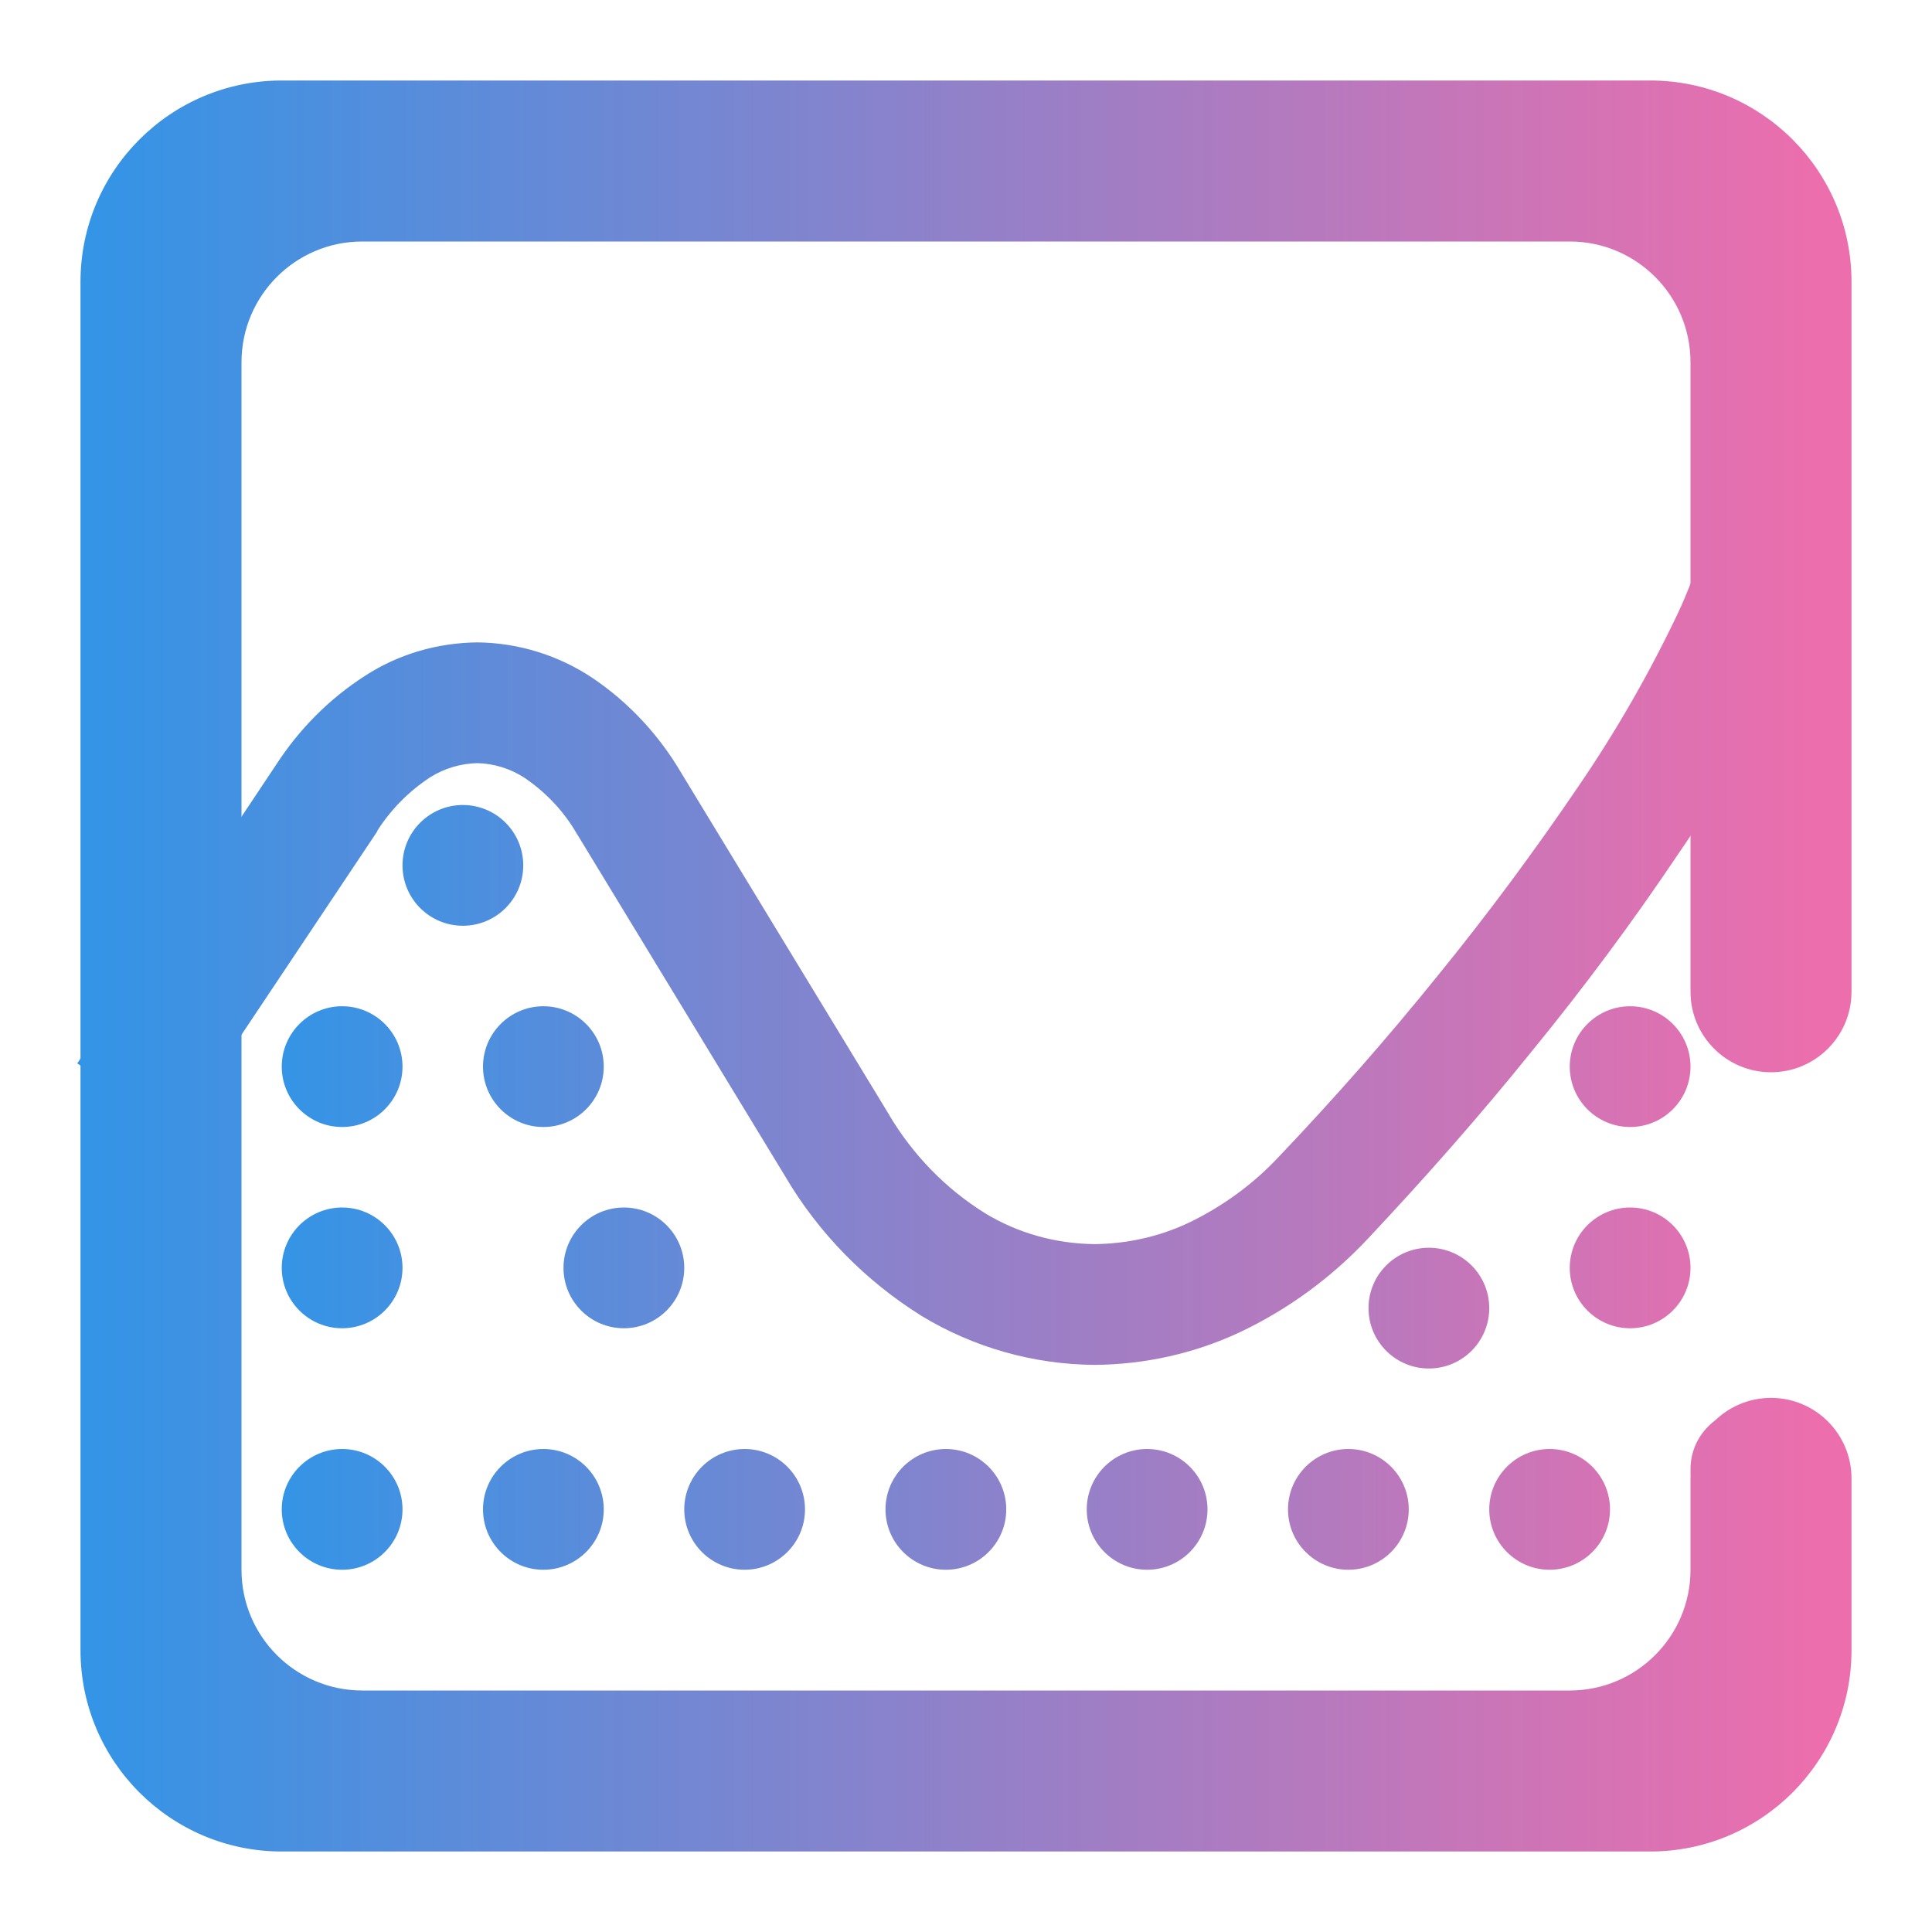
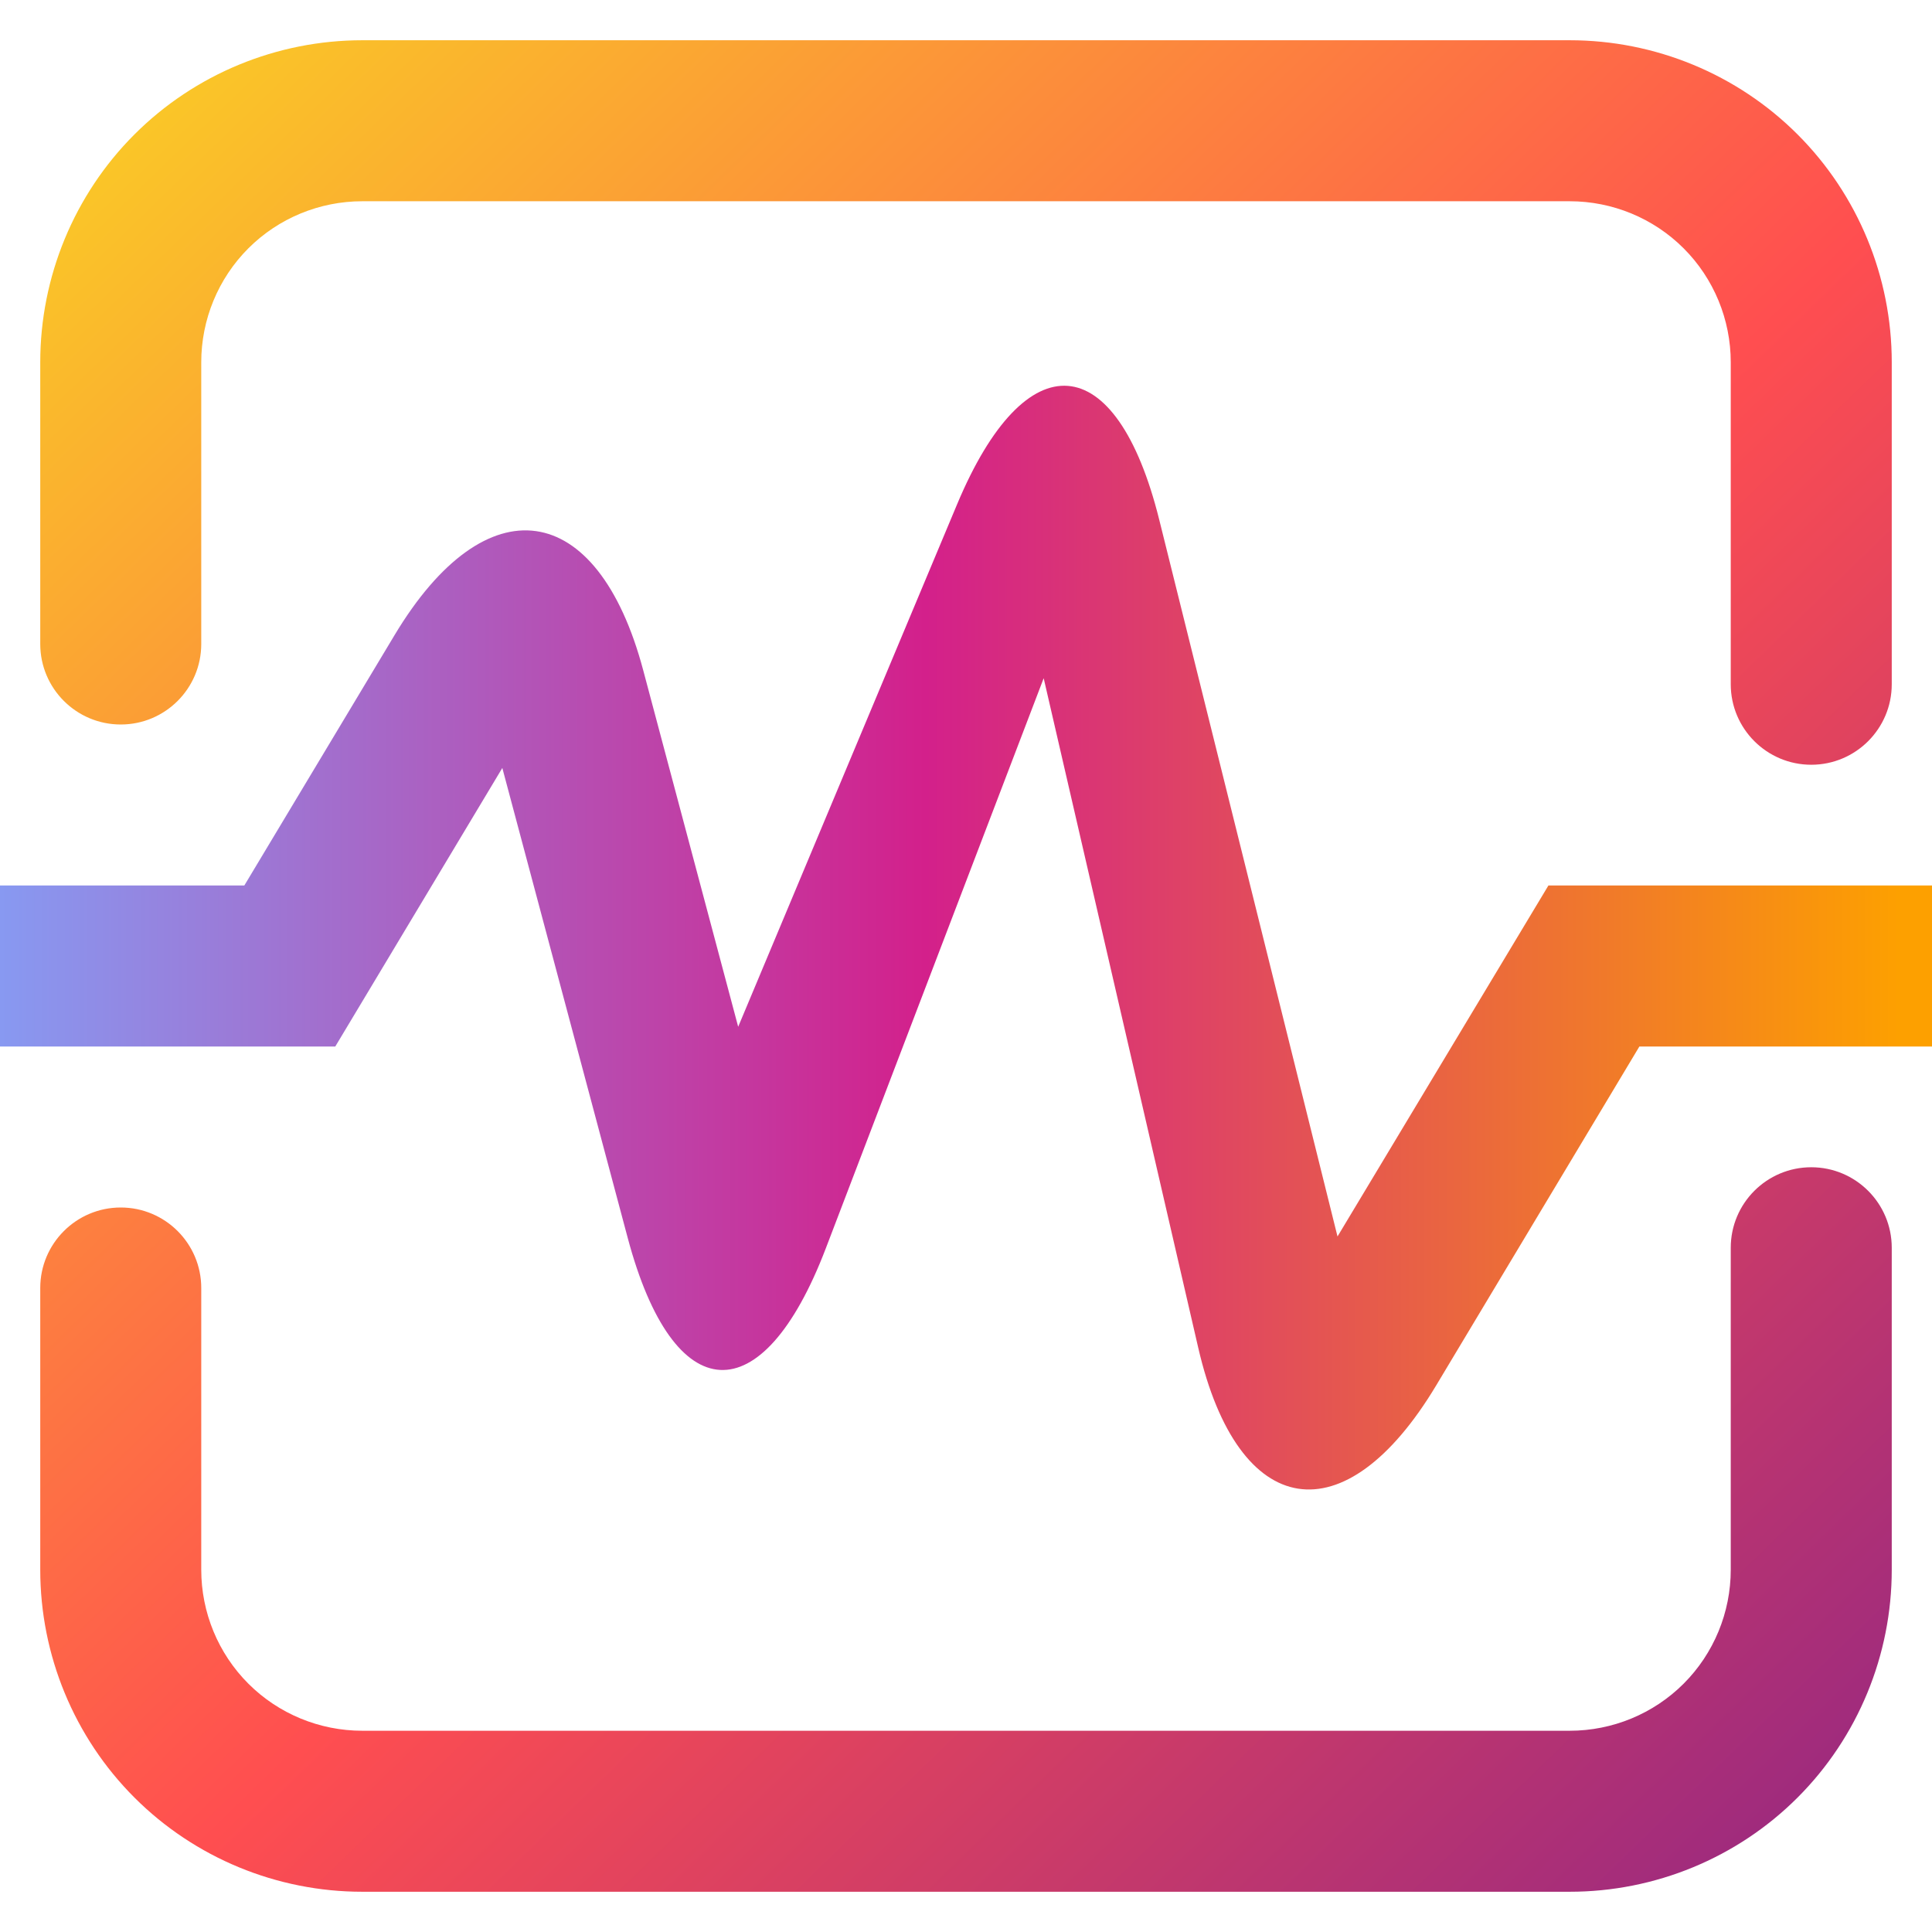
<svg xmlns="http://www.w3.org/2000/svg" style="isolation:isolate" viewBox="0 0 48 48" width="48pt" height="48pt">
-   <g>
-     <linearGradient id="_lgradient_0" x1="0" y1="0.5" x2="1" y2="0.5" gradientTransform="matrix(38,0,0,23,7,20)" gradientUnits="userSpaceOnUse">
-       <stop offset="0%" stop-opacity="1" style="stop-color:rgb(52,148,230)" />
-       <stop offset="98.696%" stop-opacity="1" style="stop-color:rgb(236,110,173)" />
-     </linearGradient>
-     <path d=" M 10 21.5 C 10 20.672 10.672 20 11.5 20 C 12.328 20 13 20.672 13 21.5 C 13 22.328 12.328 23 11.5 23 C 10.672 23 10 22.328 10 21.5 L 10 21.5 L 10 21.5 L 10 21.5 L 10 21.5 L 10 21.5 L 10 21.5 L 10 21.5 L 10 21.5 L 10 21.5 L 10 21.5 L 10 21.5 L 10 21.5 L 10 21.5 L 10 21.5 L 10 21.5 Z  M 7 26.5 C 7 25.672 7.672 25 8.5 25 C 9.328 25 10 25.672 10 26.5 C 10 27.328 9.328 28 8.5 28 C 7.672 28 7 27.328 7 26.5 L 7 26.5 L 7 26.5 L 7 26.5 L 7 26.5 L 7 26.5 L 7 26.5 L 7 26.5 L 7 26.5 L 7 26.5 L 7 26.5 L 7 26.5 L 7 26.5 L 7 26.5 L 7 26.5 L 7 26.5 Z  M 7 31.5 C 7 30.672 7.672 30 8.5 30 C 9.328 30 10 30.672 10 31.5 C 10 32.328 9.328 33 8.5 33 C 7.672 33 7 32.328 7 31.5 L 7 31.5 L 7 31.5 L 7 31.5 L 7 31.5 L 7 31.5 L 7 31.5 L 7 31.5 L 7 31.5 L 7 31.5 L 7 31.5 L 7 31.5 L 7 31.5 L 7 31.5 L 7 31.5 Z  M 12 26.5 C 12 25.672 12.672 25 13.5 25 C 14.328 25 15 25.672 15 26.5 C 15 27.328 14.328 28 13.5 28 C 12.672 28 12 27.328 12 26.5 L 12 26.5 L 12 26.5 L 12 26.5 L 12 26.5 L 12 26.5 L 12 26.5 L 12 26.5 L 12 26.5 L 12 26.5 L 12 26.5 L 12 26.5 L 12 26.5 L 12 26.5 Z  M 14 31.5 C 14 30.672 14.672 30 15.5 30 C 16.328 30 17 30.672 17 31.5 C 17 32.328 16.328 33 15.5 33 C 14.672 33 14 32.328 14 31.5 L 14 31.5 L 14 31.5 L 14 31.5 L 14 31.5 L 14 31.5 L 14 31.5 L 14 31.5 L 14 31.5 L 14 31.5 L 14 31.5 L 14 31.5 L 14 31.5 Z  M 34 32.5 C 34 31.672 34.672 31 35.5 31 C 36.328 31 37 31.672 37 32.5 C 37 33.328 36.328 34 35.5 34 C 34.672 34 34 33.328 34 32.5 L 34 32.5 L 34 32.5 L 34 32.5 L 34 32.5 L 34 32.5 L 34 32.5 L 34 32.5 L 34 32.5 L 34 32.5 L 34 32.5 L 34 32.5 Z  M 39 31.5 C 39 30.672 39.672 30 40.5 30 C 41.328 30 42 30.672 42 31.5 C 42 32.328 41.328 33 40.5 33 C 39.672 33 39 32.328 39 31.5 L 39 31.5 L 39 31.5 L 39 31.5 L 39 31.5 L 39 31.5 L 39 31.5 L 39 31.5 L 39 31.5 L 39 31.5 L 39 31.5 Z  M 39 26.5 C 39 25.672 39.672 25 40.5 25 C 41.328 25 42 25.672 42 26.5 C 42 27.328 41.328 28 40.5 28 C 39.672 28 39 27.328 39 26.5 L 39 26.5 L 39 26.5 L 39 26.5 L 39 26.5 L 39 26.5 L 39 26.5 L 39 26.5 L 39 26.5 L 39 26.5 Z  M 7 37.5 C 7 36.672 7.672 36 8.5 36 C 9.328 36 10 36.672 10 37.5 C 10 38.328 9.328 39 8.5 39 C 7.672 39 7 38.328 7 37.5 L 7 37.5 L 7 37.5 L 7 37.5 L 7 37.5 L 7 37.5 L 7 37.5 L 7 37.5 L 7 37.5 Z  M 12 37.5 C 12 36.672 12.672 36 13.5 36 C 14.328 36 15 36.672 15 37.5 C 15 38.328 14.328 39 13.5 39 C 12.672 39 12 38.328 12 37.5 L 12 37.5 L 12 37.5 L 12 37.5 L 12 37.5 L 12 37.5 L 12 37.5 L 12 37.5 Z  M 17 37.5 C 17 36.672 17.672 36 18.5 36 C 19.328 36 20 36.672 20 37.5 C 20 38.328 19.328 39 18.5 39 C 17.672 39 17 38.328 17 37.5 L 17 37.5 L 17 37.5 L 17 37.5 L 17 37.5 L 17 37.5 L 17 37.5 Z  M 22 37.5 C 22 36.672 22.672 36 23.5 36 C 24.328 36 25 36.672 25 37.5 C 25 38.328 24.328 39 23.5 39 C 22.672 39 22 38.328 22 37.5 L 22 37.5 L 22 37.5 L 22 37.5 L 22 37.5 L 22 37.5 Z  M 27 37.5 C 27 36.672 27.672 36 28.5 36 C 29.328 36 30 36.672 30 37.5 C 30 38.328 29.328 39 28.5 39 C 27.672 39 27 38.328 27 37.5 L 27 37.5 L 27 37.5 L 27 37.5 L 27 37.5 Z  M 32 37.5 C 32 36.672 32.672 36 33.5 36 C 34.328 36 35 36.672 35 37.5 C 35 38.328 34.328 39 33.5 39 C 32.672 39 32 38.328 32 37.5 L 32 37.5 L 32 37.5 L 32 37.5 Z  M 37 37.5 C 37 36.672 37.672 36 38.5 36 C 39.328 36 40 36.672 40 37.5 C 40 38.328 39.328 39 38.5 39 C 37.672 39 37 38.328 37 37.5 L 37 37.5 L 37 37.5 Z  M 42 36.5 C 42 35.672 42.672 35 43.5 35 C 44.328 35 45 35.672 45 36.5 C 45 37.328 44.328 38 43.5 38 C 42.672 38 42 37.328 42 36.5 L 42 36.5 Z  M 42 41.5 C 42 40.672 42.672 40 43.5 40 C 44.328 40 45 40.672 45 41.5 C 45 42.328 44.328 43 43.5 43 C 42.672 43 42 42.328 42 41.5 Z " fill-rule="evenodd" fill="url(#_lgradient_0)" />
-   </g>
-   <linearGradient id="_lgradient_1" x1="0" y1="0.5" x2="1" y2="0.5" gradientTransform="matrix(43.6,0,0,23.49,1.92,10.42)" gradientUnits="userSpaceOnUse">
-     <stop offset="0%" stop-opacity="1" style="stop-color:rgb(52,148,230)" />
-     <stop offset="98.696%" stop-opacity="1" style="stop-color:rgb(236,110,173)" />
+   <linearGradient id="_lgradient_15" x1="0" y1="0.5" x2="1" y2="0.5" gradientTransform="matrix(48,0,0,36.13,0,5.15)" gradientUnits="userSpaceOnUse">
+     <stop offset="0%" stop-opacity="1" style="stop-color:rgb(135,154,242)" />
+     <stop offset="47.917%" stop-opacity="1" style="stop-color:rgb(211,32,139)" />
+     <stop offset="97.917%" stop-opacity="1" style="stop-color:rgb(253,160,0)" />
  </linearGradient>
-   <path d=" M 42.5 12.08 L 42.42 10.59 L 45.41 10.42 L 45.5 11.92 L 45.52 12.29 C 45.52 12.33 45.52 12.37 45.52 12.41 C 45.51 13.09 45.4 13.76 45.2 14.41 C 44.98 15.14 44.71 15.85 44.39 16.54 C 43.62 18.16 42.72 19.73 41.7 21.21 C 40.56 22.91 39.34 24.55 38.04 26.14 C 36.75 27.74 35.39 29.28 33.98 30.78 C 33.07 31.75 31.99 32.54 30.78 33.11 C 29.66 33.63 28.44 33.9 27.2 33.91 C 25.68 33.9 24.19 33.48 22.89 32.69 C 21.5 31.82 20.34 30.64 19.51 29.23 L 14.36 20.76 C 14.35 20.75 14.35 20.74 14.34 20.73 C 14.02 20.17 13.58 19.7 13.04 19.33 C 12.69 19.1 12.28 18.97 11.86 18.96 C 11.44 18.97 11.04 19.09 10.69 19.31 C 10.17 19.65 9.72 20.1 9.38 20.63 C 9.38 20.64 9.37 20.65 9.37 20.66 L 5.25 26.83 L 4.42 28.08 L 1.92 26.42 L 2.75 25.17 L 6.86 19 C 7.43 18.12 8.18 17.36 9.07 16.79 C 9.9 16.25 10.87 15.97 11.86 15.96 C 12.88 15.97 13.88 16.28 14.73 16.85 C 15.63 17.46 16.38 18.27 16.93 19.21 L 22.08 27.68 C 22.09 27.68 22.09 27.69 22.09 27.7 C 22.68 28.69 23.49 29.53 24.47 30.14 C 25.29 30.64 26.23 30.9 27.2 30.91 C 28 30.9 28.78 30.73 29.51 30.39 C 30.37 29.98 31.14 29.42 31.79 28.72 C 33.16 27.28 34.47 25.79 35.72 24.24 C 36.95 22.73 38.12 21.15 39.22 19.53 C 40.15 18.17 40.97 16.74 41.68 15.25 C 41.94 14.7 42.15 14.13 42.33 13.54 C 42.44 13.17 42.51 12.79 42.52 12.4 L 42.5 12.08 Z " fill="url(#_lgradient_1)" />
-   <linearGradient id="_lgradient_2" x1="0" y1="0.5" x2="1" y2="0.5" gradientTransform="matrix(44,0,0,44,2,2)" gradientUnits="userSpaceOnUse">
-     <stop offset="0%" stop-opacity="1" style="stop-color:rgb(52,148,230)" />
-     <stop offset="98.696%" stop-opacity="1" style="stop-color:rgb(236,110,173)" />
+   <path d=" M 48 22 L 48 26 L 40.73 26 L 35.683 34.418 C 33.413 38.205 30.764 37.787 29.77 33.485 L 25.93 16.85 L 20.516 31.017 C 18.94 35.142 16.736 35.027 15.597 30.761 L 12.48 19.08 L 8.33 26 L 0 26 L 0 22 L 6.07 22 L 9.803 15.779 C 12.075 11.994 14.843 12.384 15.98 16.65 L 18.34 25.51 L 23.779 12.529 C 25.485 8.456 27.735 8.629 28.801 12.913 L 33.23 30.72 L 38.47 22 L 48 22 Z " fill="url(#_lgradient_15)" />
+   <linearGradient id="_lgradient_16" x1="-0.014" y1="0.01" x2="1.016" y2="1.072" gradientTransform="matrix(46,0,0,46,1,1)" gradientUnits="userSpaceOnUse">
+     <stop offset="0%" stop-opacity="1" style="stop-color:rgb(249,212,35)" />
+     <stop offset="51.562%" stop-opacity="1" style="stop-color:rgb(255,78,80)" />
+     <stop offset="99.13%" stop-opacity="1" style="stop-color:rgb(138,35,135)" />
  </linearGradient>
-   <path d=" M 42 36.73 L 42 36.73 C 42 35.626 42.896 34.73 44 34.73 L 44 34.73 C 45.104 34.73 46 35.626 46 36.73 L 46 36.73 L 46 41 C 46 43.76 43.76 46 41 46 L 7 46 C 4.24 46 2 43.76 2 41 L 2 7 C 2 4.24 4.24 2 7 2 L 41 2 C 43.76 2 46 4.24 46 7 L 46 24.64 L 46 24.64 C 46 25.744 45.104 26.64 44 26.64 L 44 26.64 C 42.896 26.64 42 25.744 42 24.64 L 42 24.64 L 42 9 C 42 7.344 40.656 6 39 6 L 9 6 C 7.344 6 6 7.344 6 9 L 6 39 C 6 40.656 7.344 42 9 42 L 39 42 C 40.656 42 42 40.656 42 39 L 42 36.73 Z " fill="url(#_lgradient_2)" />
+   <path d=" M 5 16 L 5 16 C 5 17.104 4.104 18 3 18 L 3 18 C 1.896 18 1 17.104 1 16 L 1 16 L 1 9 C 1 6.88 1.84 4.84 3.34 3.34 C 4.84 1.84 6.88 1 9 1 L 39 1 C 41.12 1 43.16 1.84 44.66 3.34 C 46.16 4.84 47 6.88 47 9 L 47 17 L 47 17 C 47 18.104 46.104 19 45 19 L 45 19 C 43.896 19 43 18.104 43 17 L 43 17 L 43 9 C 43 7.94 42.58 6.92 41.83 6.17 C 41.08 5.42 40.06 5 39 5 L 9 5 C 7.94 5 6.92 5.42 6.17 6.17 C 5.42 6.92 5 7.94 5 9 L 5 16 Z  M 43 31 L 43 31 C 43 29.896 43.896 29 45 29 L 45 29 C 46.104 29 47 29.896 47 31 L 47 31 L 47 39 C 47 41.12 46.16 43.16 44.66 44.66 C 43.16 46.16 41.12 47 39 47 L 9 47 C 6.88 47 4.84 46.16 3.34 44.66 C 1.84 43.16 1 41.12 1 39 L 1 32 L 1 32 C 1 30.896 1.896 30 3 30 L 3 30 C 4.104 30 5 30.896 5 32 L 5 32 L 5 39 C 5 40.06 5.42 41.08 6.17 41.83 C 6.92 42.58 7.94 43 9 43 L 39 43 C 40.06 43 41.08 42.58 41.83 41.83 C 42.58 41.08 43 40.06 43 39 L 43 31 Z " fill-rule="evenodd" fill="url(#_lgradient_16)" />
</svg>
